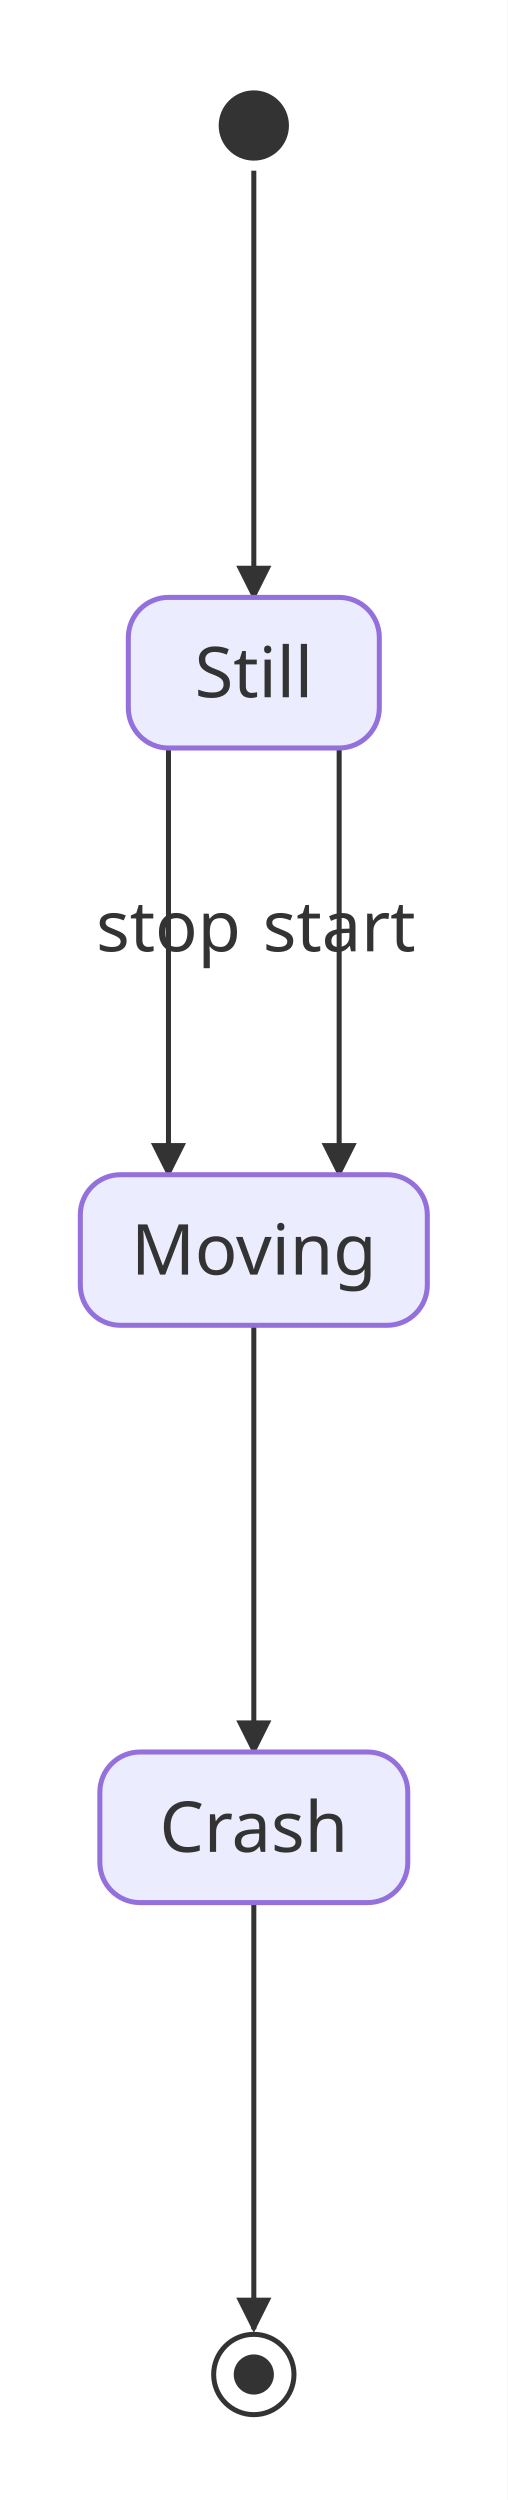
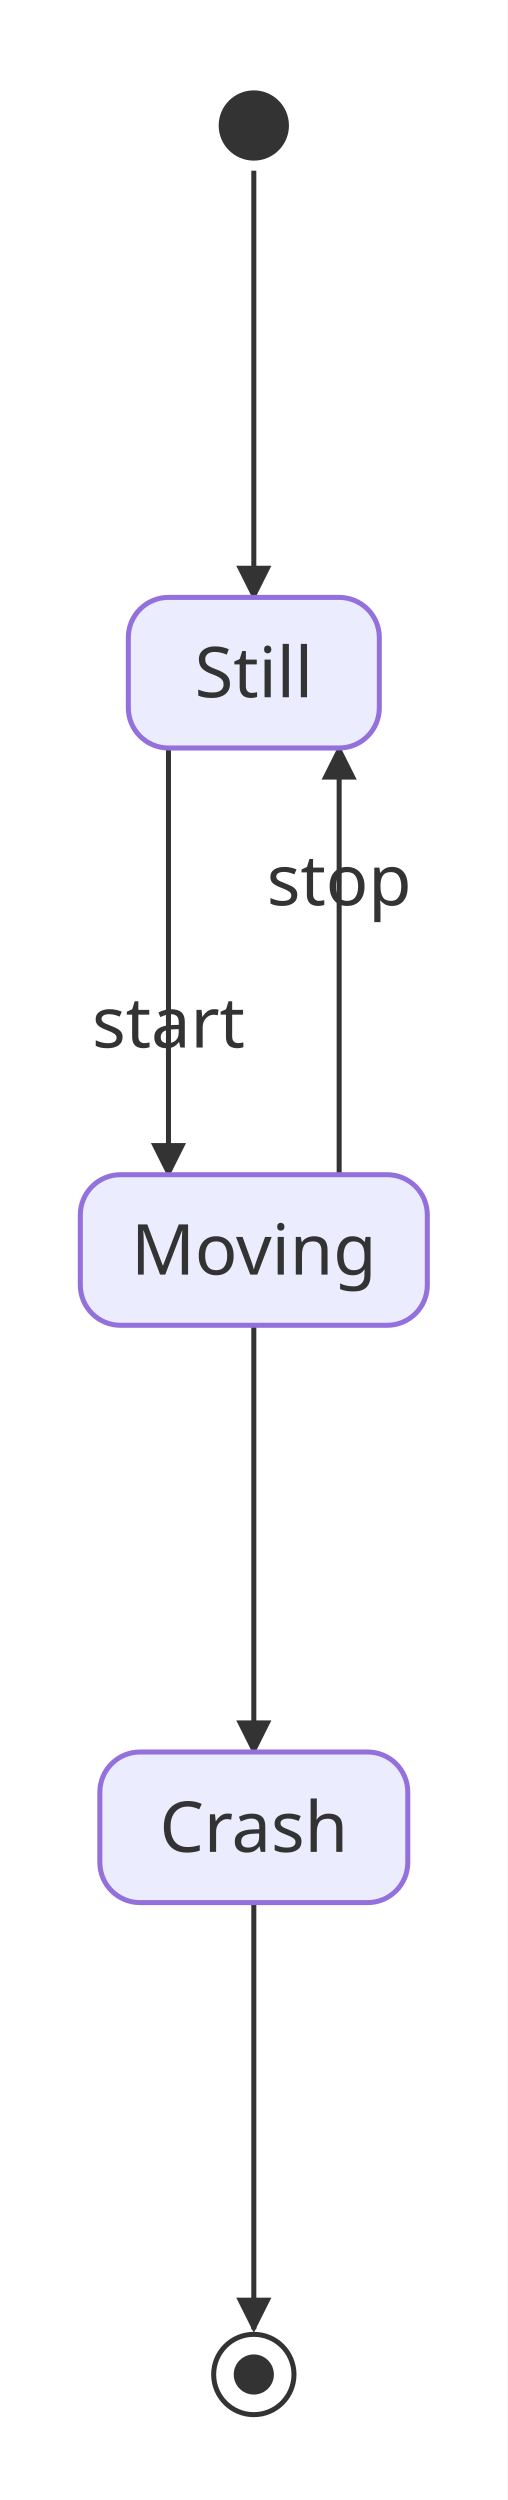
<svg xmlns="http://www.w3.org/2000/svg" role="img" width="101.12" height="498" viewBox="0 0 101.12 498" font-family="sans-serif" font-size="14">
  <defs>
    <marker id="st-arrow" viewBox="0 0 10 10" refX="9" refY="5" markerWidth="7" markerHeight="7" orient="auto-start-reverse">
      <path d="M0,0 L10,5 L0,10 z" fill="#333333" />
    </marker>
  </defs>
  <rect width="100%" height="100%" fill="#ffffff" />
  <g transform="translate(16,16)">
    <path d="M34.56,18 L34.56,103" fill="none" stroke="#333333" marker-end="url(#st-arrow)" />
-     <path d="M51.56,133 L51.56,218" fill="none" stroke="#333333" marker-end="url(#st-arrow)" />
-     <text x="51.56" y="175.5" fill="#333333" text-anchor="middle" dy="-2">start</text>
    <path d="M17.56,133 L17.56,218" fill="none" stroke="#333333" marker-end="url(#st-arrow)" />
-     <text x="17.56" y="175.5" fill="#333333" text-anchor="middle" dy="-2">stop</text>
+     <text x="17.56" y="194.67" fill="#333333" text-anchor="middle" dy="-2">start</text>
+     <path d="M51.56,218 L51.56,133" fill="none" stroke="#333333" marker-end="url(#st-arrow)" />
+     <text x="51.56" y="166.33" fill="#333333" text-anchor="middle" dy="-2">stop</text>
    <path d="M34.56,248 L34.56,333" fill="none" stroke="#333333" marker-end="url(#st-arrow)" />
    <path d="M34.56,363 L34.56,448" fill="none" stroke="#333333" marker-end="url(#st-arrow)" />
    <circle cx="34.56" cy="9" r="7" fill="#333333" />
    <rect x="9.56" y="103" width="50" height="30" rx="8" fill="#ECECFF" stroke="#9370DB" />
    <text x="34.56" y="122.9" fill="#333333" text-anchor="middle">Still</text>
    <rect x="0" y="218" width="69.12" height="30" rx="8" fill="#ECECFF" stroke="#9370DB" />
    <text x="34.56" y="237.9" fill="#333333" text-anchor="middle">Moving</text>
    <rect x="3.89" y="333" width="61.34" height="30" rx="8" fill="#ECECFF" stroke="#9370DB" />
    <text x="34.56" y="352.9" fill="#333333" text-anchor="middle">Crash</text>
    <circle cx="34.56" cy="457" r="8" fill="#ffffff" stroke="#333333" />
    <circle cx="34.56" cy="457" r="4" fill="#333333" />
  </g>
</svg>
